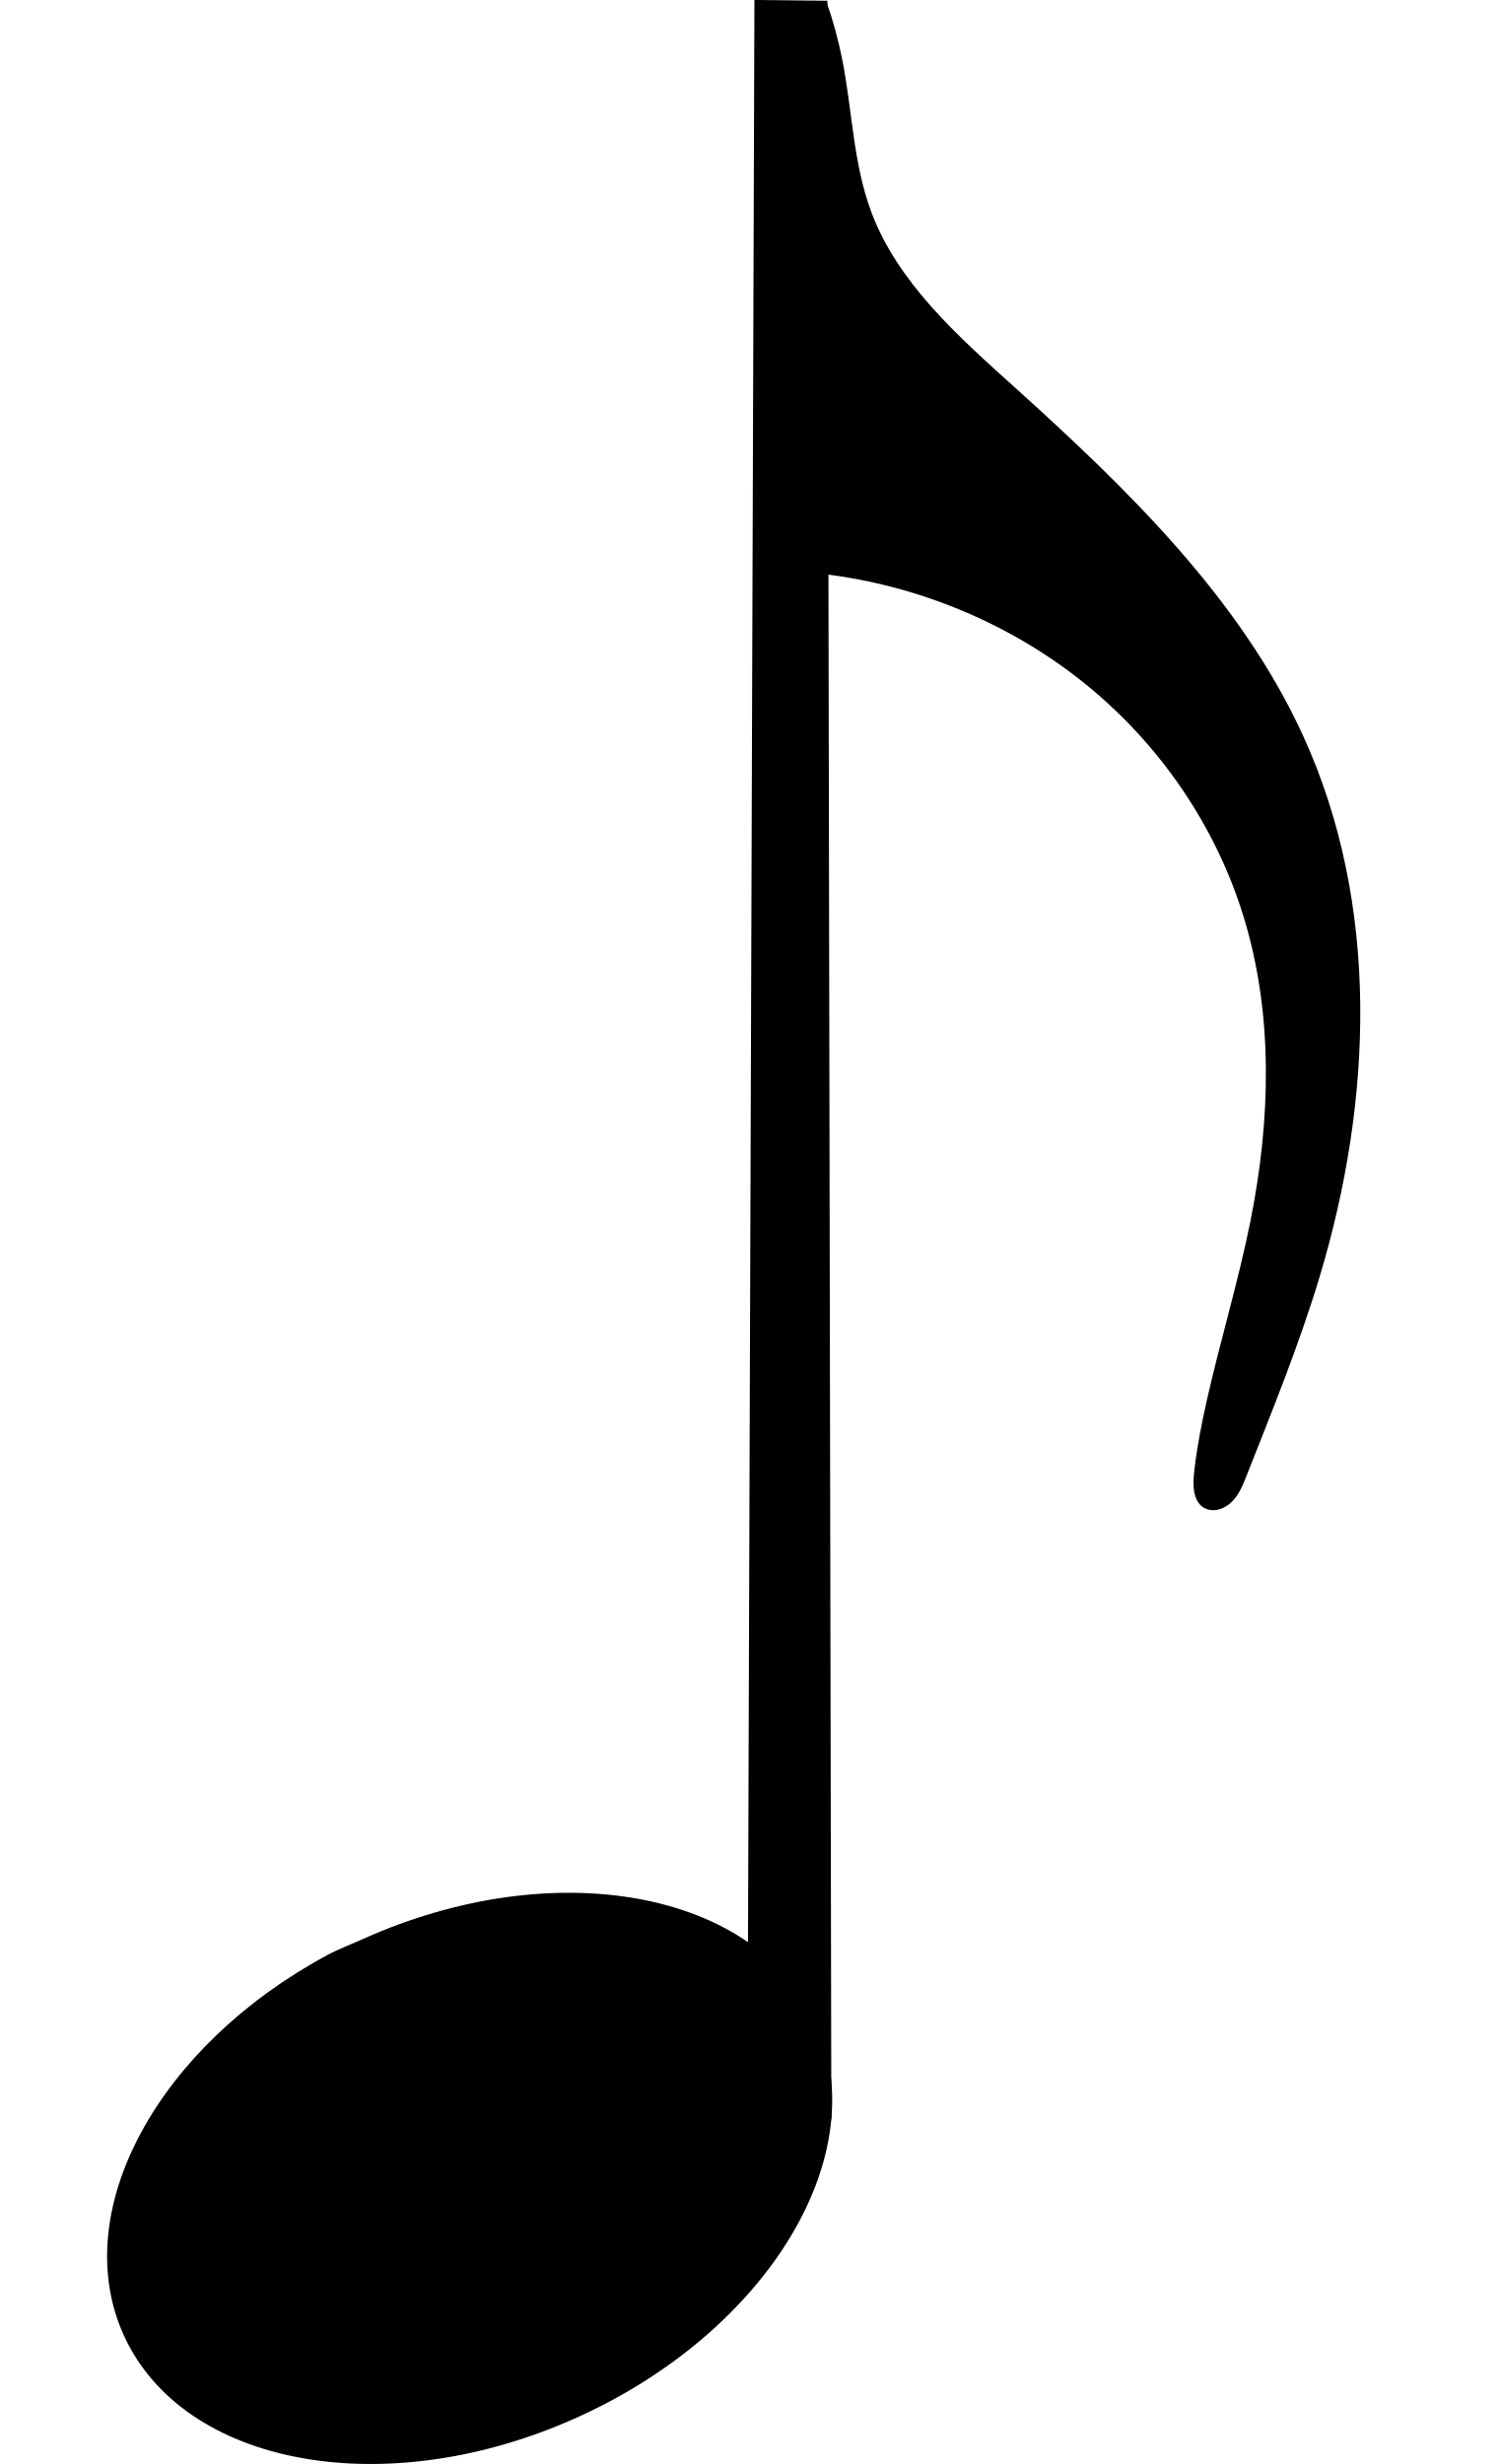
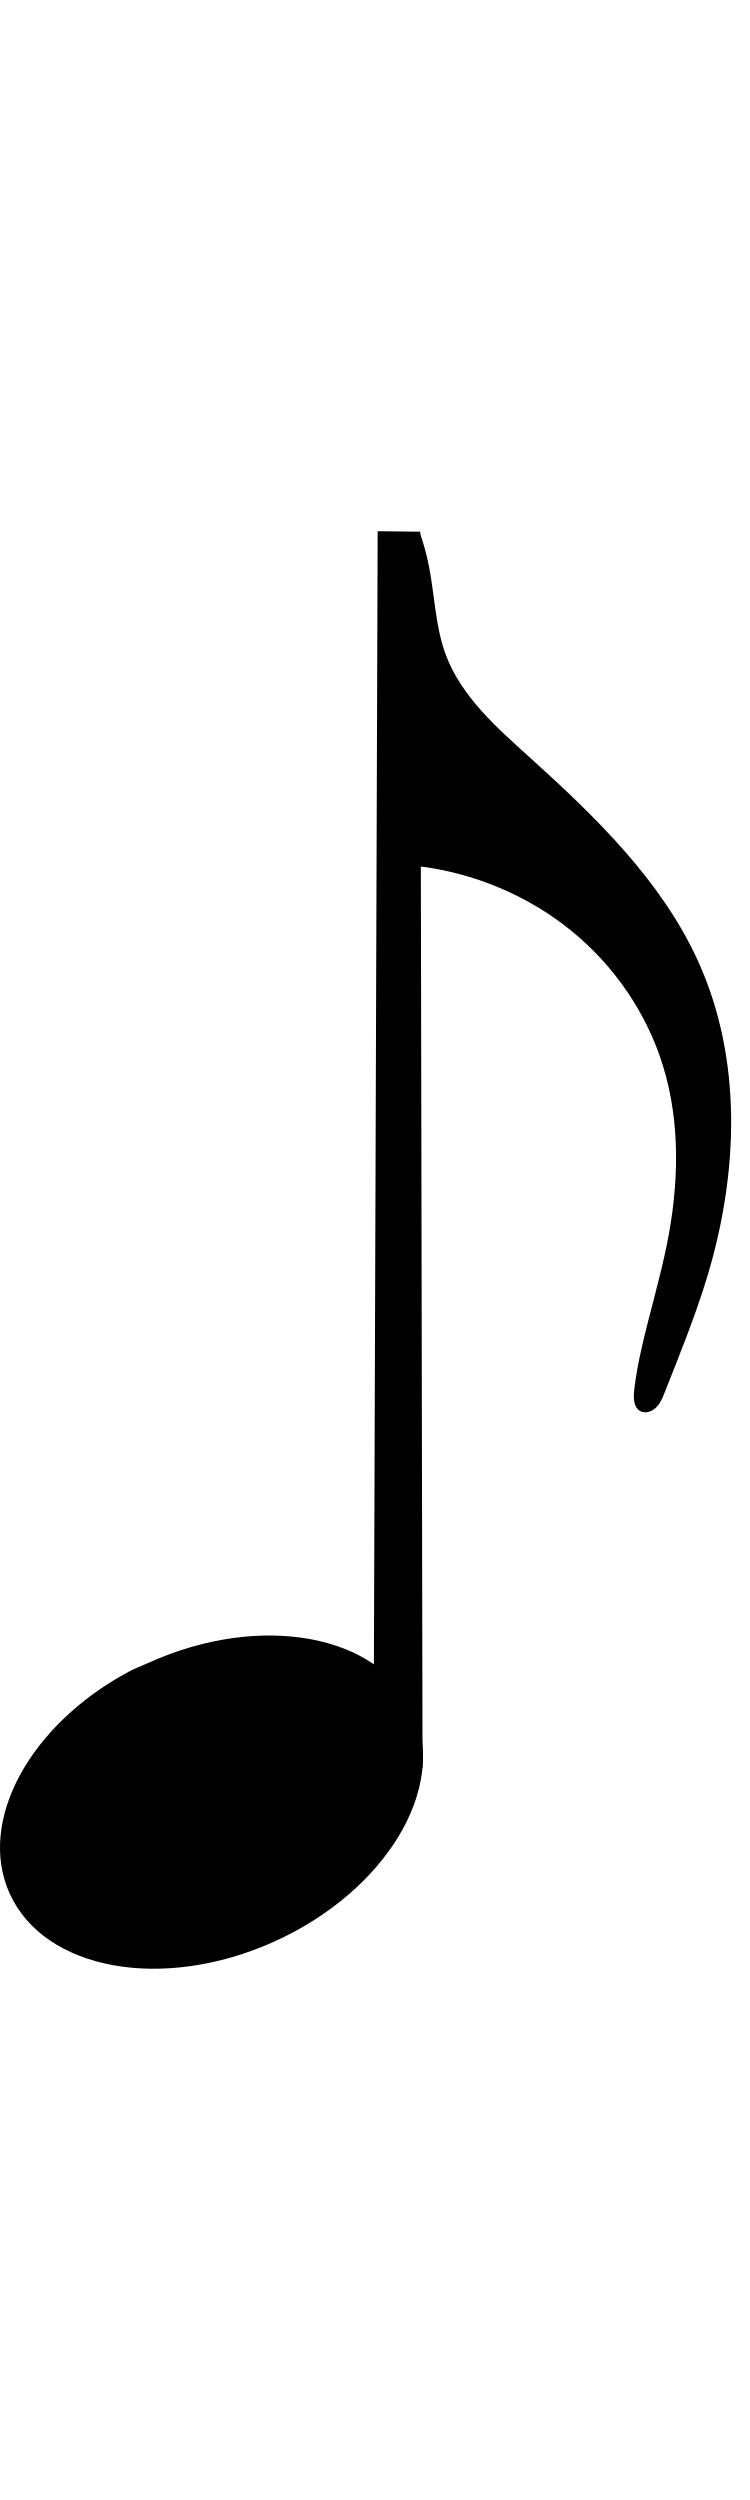
- <svg xmlns="http://www.w3.org/2000/svg" fill="none" height="46" viewBox="0 0 28 46" width="28">
+ <svg xmlns="http://www.w3.org/2000/svg" fill="none" height="80" viewBox="0 0 24 80" width="24">
  <g fill="#000">
-     <path clip-rule="evenodd" d="m6.108 36.501c-3.156 1.697-4.838 4.769-3.804 7.08 1.104 2.465 4.895 3.161 8.464 1.553 3.569-1.608 5.569-4.914 4.466-7.379s-4.895-3.161-8.464-1.553c-.223.101-.452.185-.662.298z" fill-rule="evenodd" />
-     <path d="m15.447.014.037 19.776.037 19.776h-1.567l.131-39.567z" />
-     <path d="m15.423.014c.128.361.229.73.303 1.105.188.95.202 1.939.545 2.849.494 1.311 1.607 2.302 2.666 3.256 2.121 1.912 4.223 3.955 5.392 6.512 1.441 3.153 1.302 6.81.303 10.117-.38 1.259-.879 2.481-1.363 3.707-.041.103-.082.207-.139.304s-.13.186-.225.248c-.064.042-.139.072-.216.08-.078.007-.159-.009-.223-.05-.047-.03-.085-.074-.112-.122-.027-.048-.044-.101-.055-.154-.028-.139-.016-.281 0-.421.049-.43.132-.856.227-1.279.252-1.122.589-2.225.816-3.352.38-1.889.441-3.87-.129-5.715-.515-1.67-1.548-3.19-2.933-4.316-1.385-1.126-3.116-1.855-4.918-2.068" />
+     <path clip-rule="evenodd" d="m4.108 53.501c-3.156 1.697-4.838 4.769-3.804 7.08 1.104 2.465 4.895 3.161 8.464 1.553 3.569-1.608 5.569-4.914 4.466-7.379s-4.895-3.161-8.464-1.553c-.223.101-.452.185-.662.298z" fill-rule="evenodd" />
+     <path d="m13.447 17.014.037 19.776.037 19.776h-1.567l.131-39.567z" />
+     <path d="m13.423 17.014c.128.361.229.73.303 1.105.188.95.202 1.939.545 2.849.494 1.311 1.607 2.302 2.666 3.256 2.121 1.912 4.223 3.955 5.392 6.512 1.441 3.153 1.302 6.81.303 10.117-.38 1.259-.879 2.481-1.363 3.707-.041.103-.082.207-.139.304s-.13.186-.225.248c-.064.042-.139.072-.216.08-.078.007-.159-.009-.223-.05-.047-.03-.085-.074-.112-.122-.027-.048-.044-.101-.055-.154-.028-.139-.016-.281 0-.421.049-.43.132-.856.227-1.279.252-1.122.589-2.225.816-3.352.38-1.889.441-3.87-.129-5.715-.515-1.67-1.548-3.19-2.933-4.316-1.385-1.126-3.116-1.855-4.918-2.068" />
  </g>
</svg>
